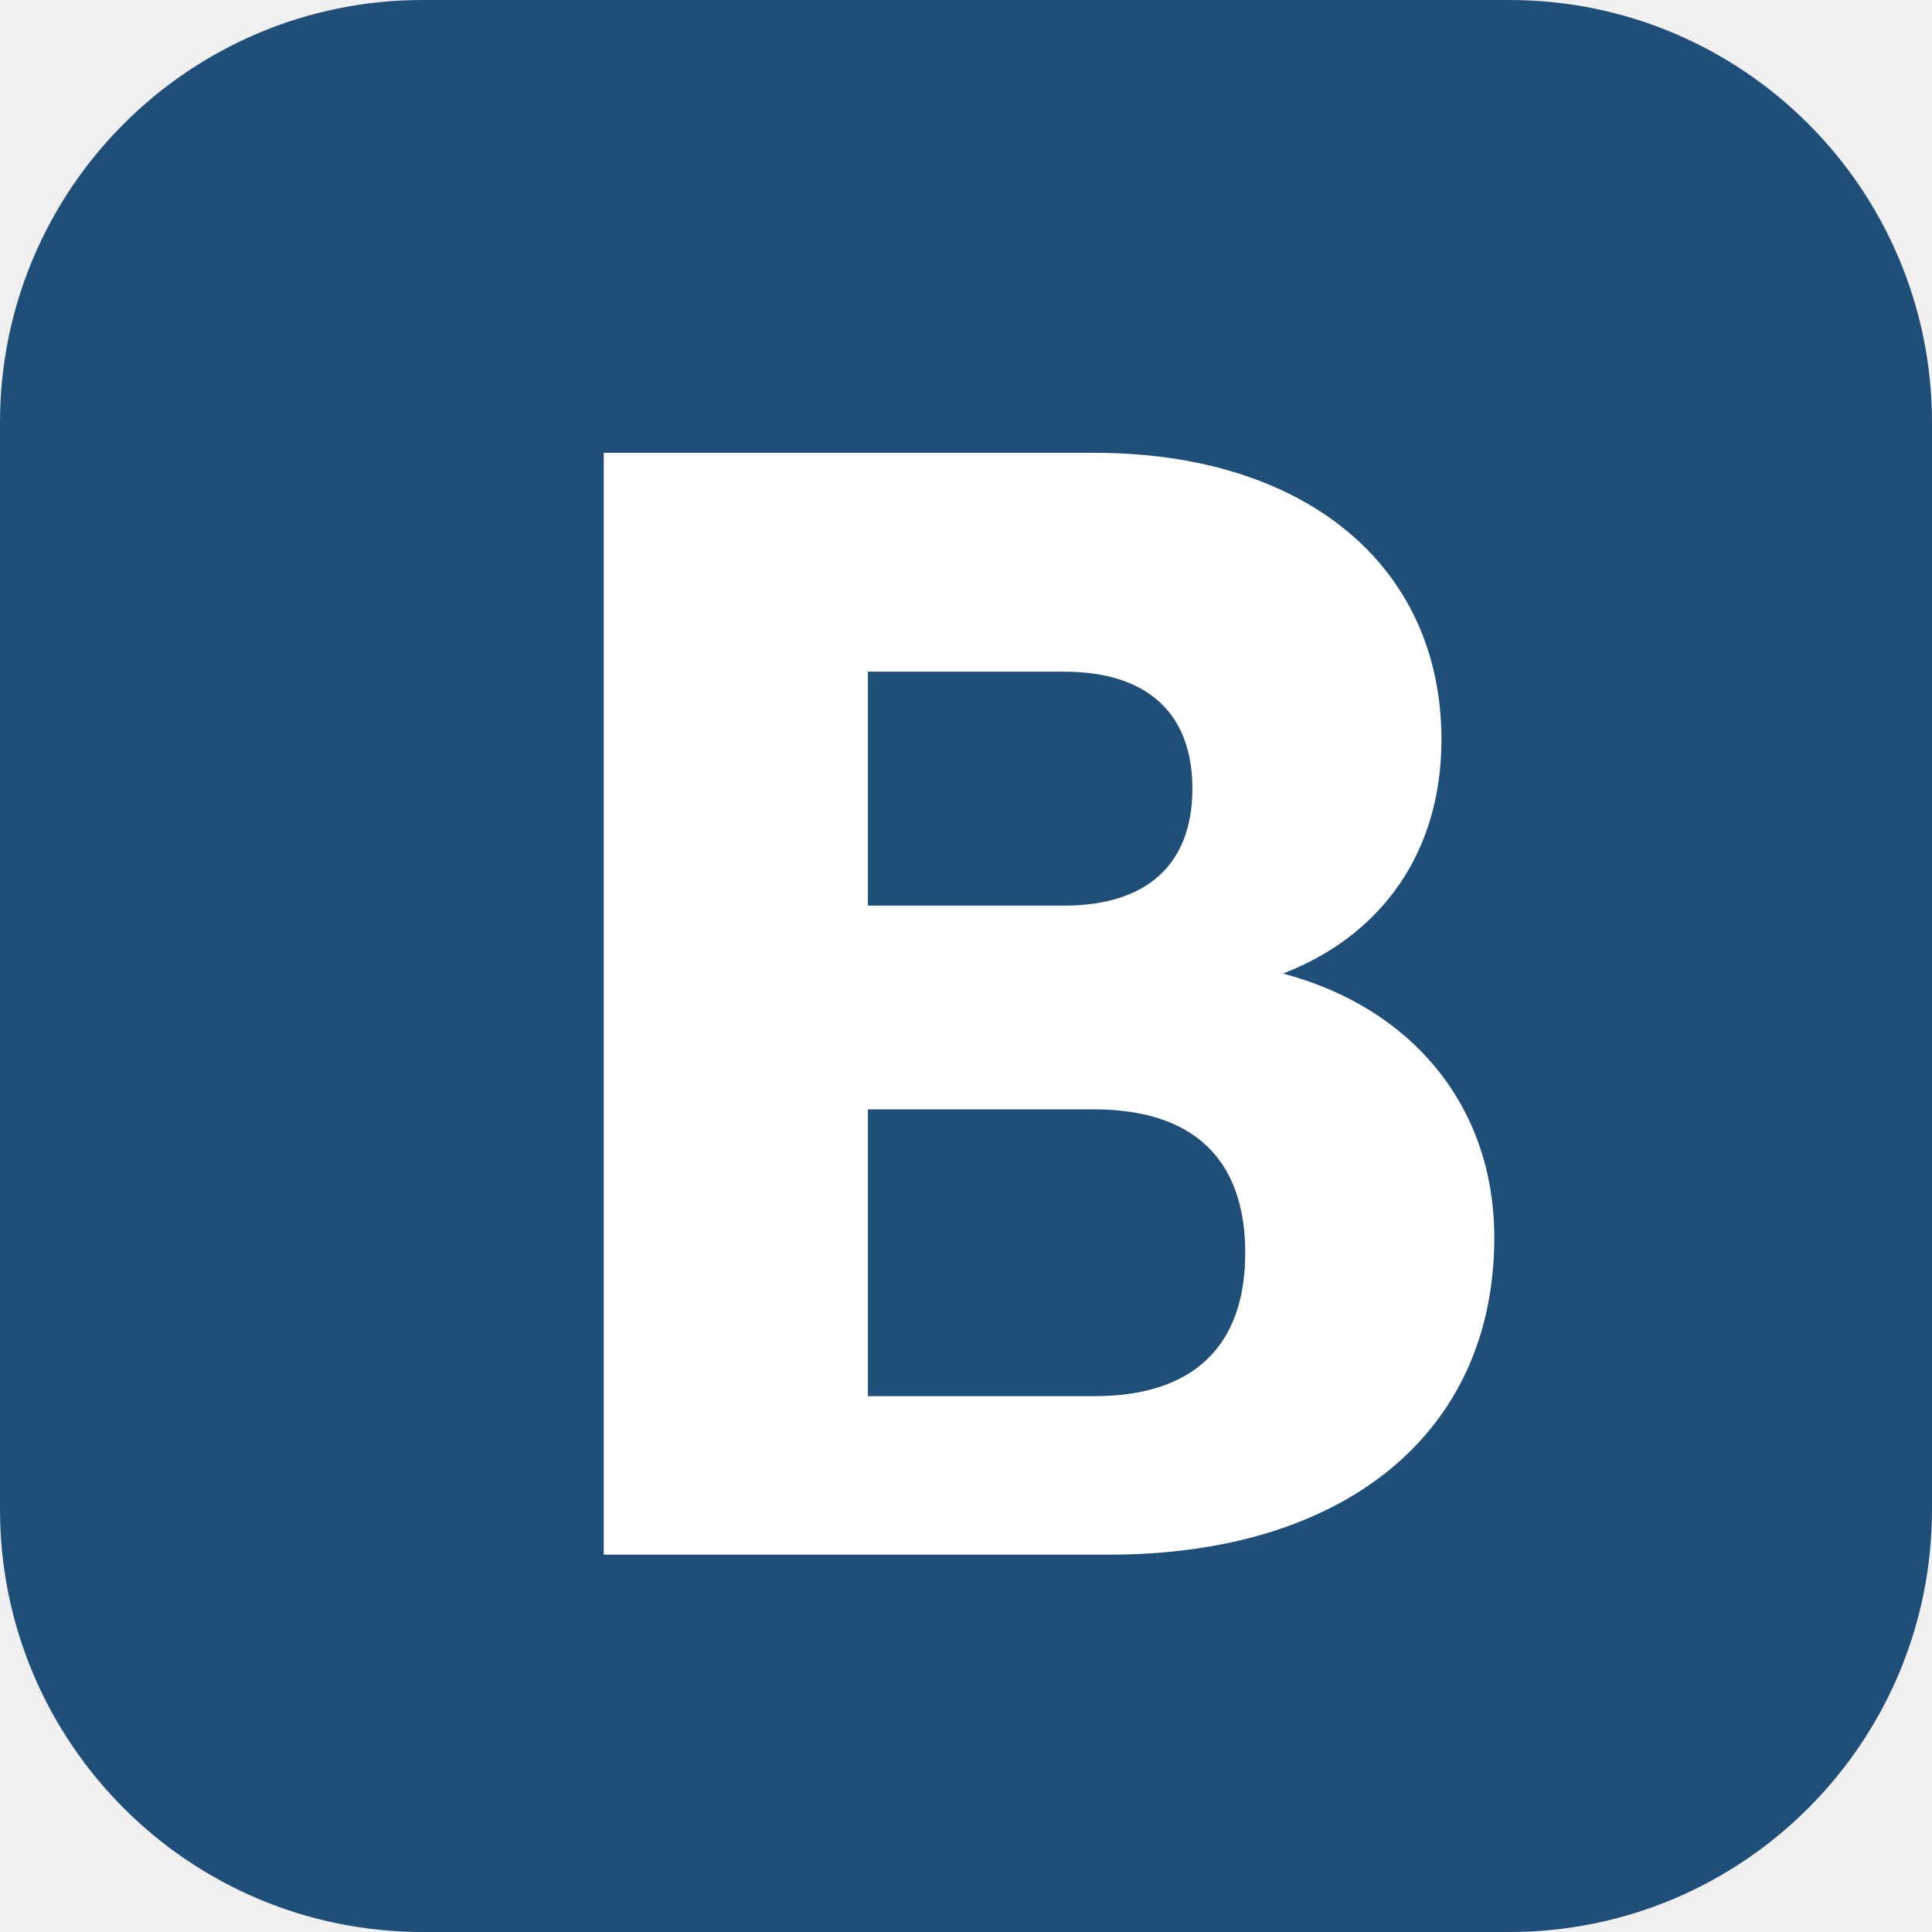
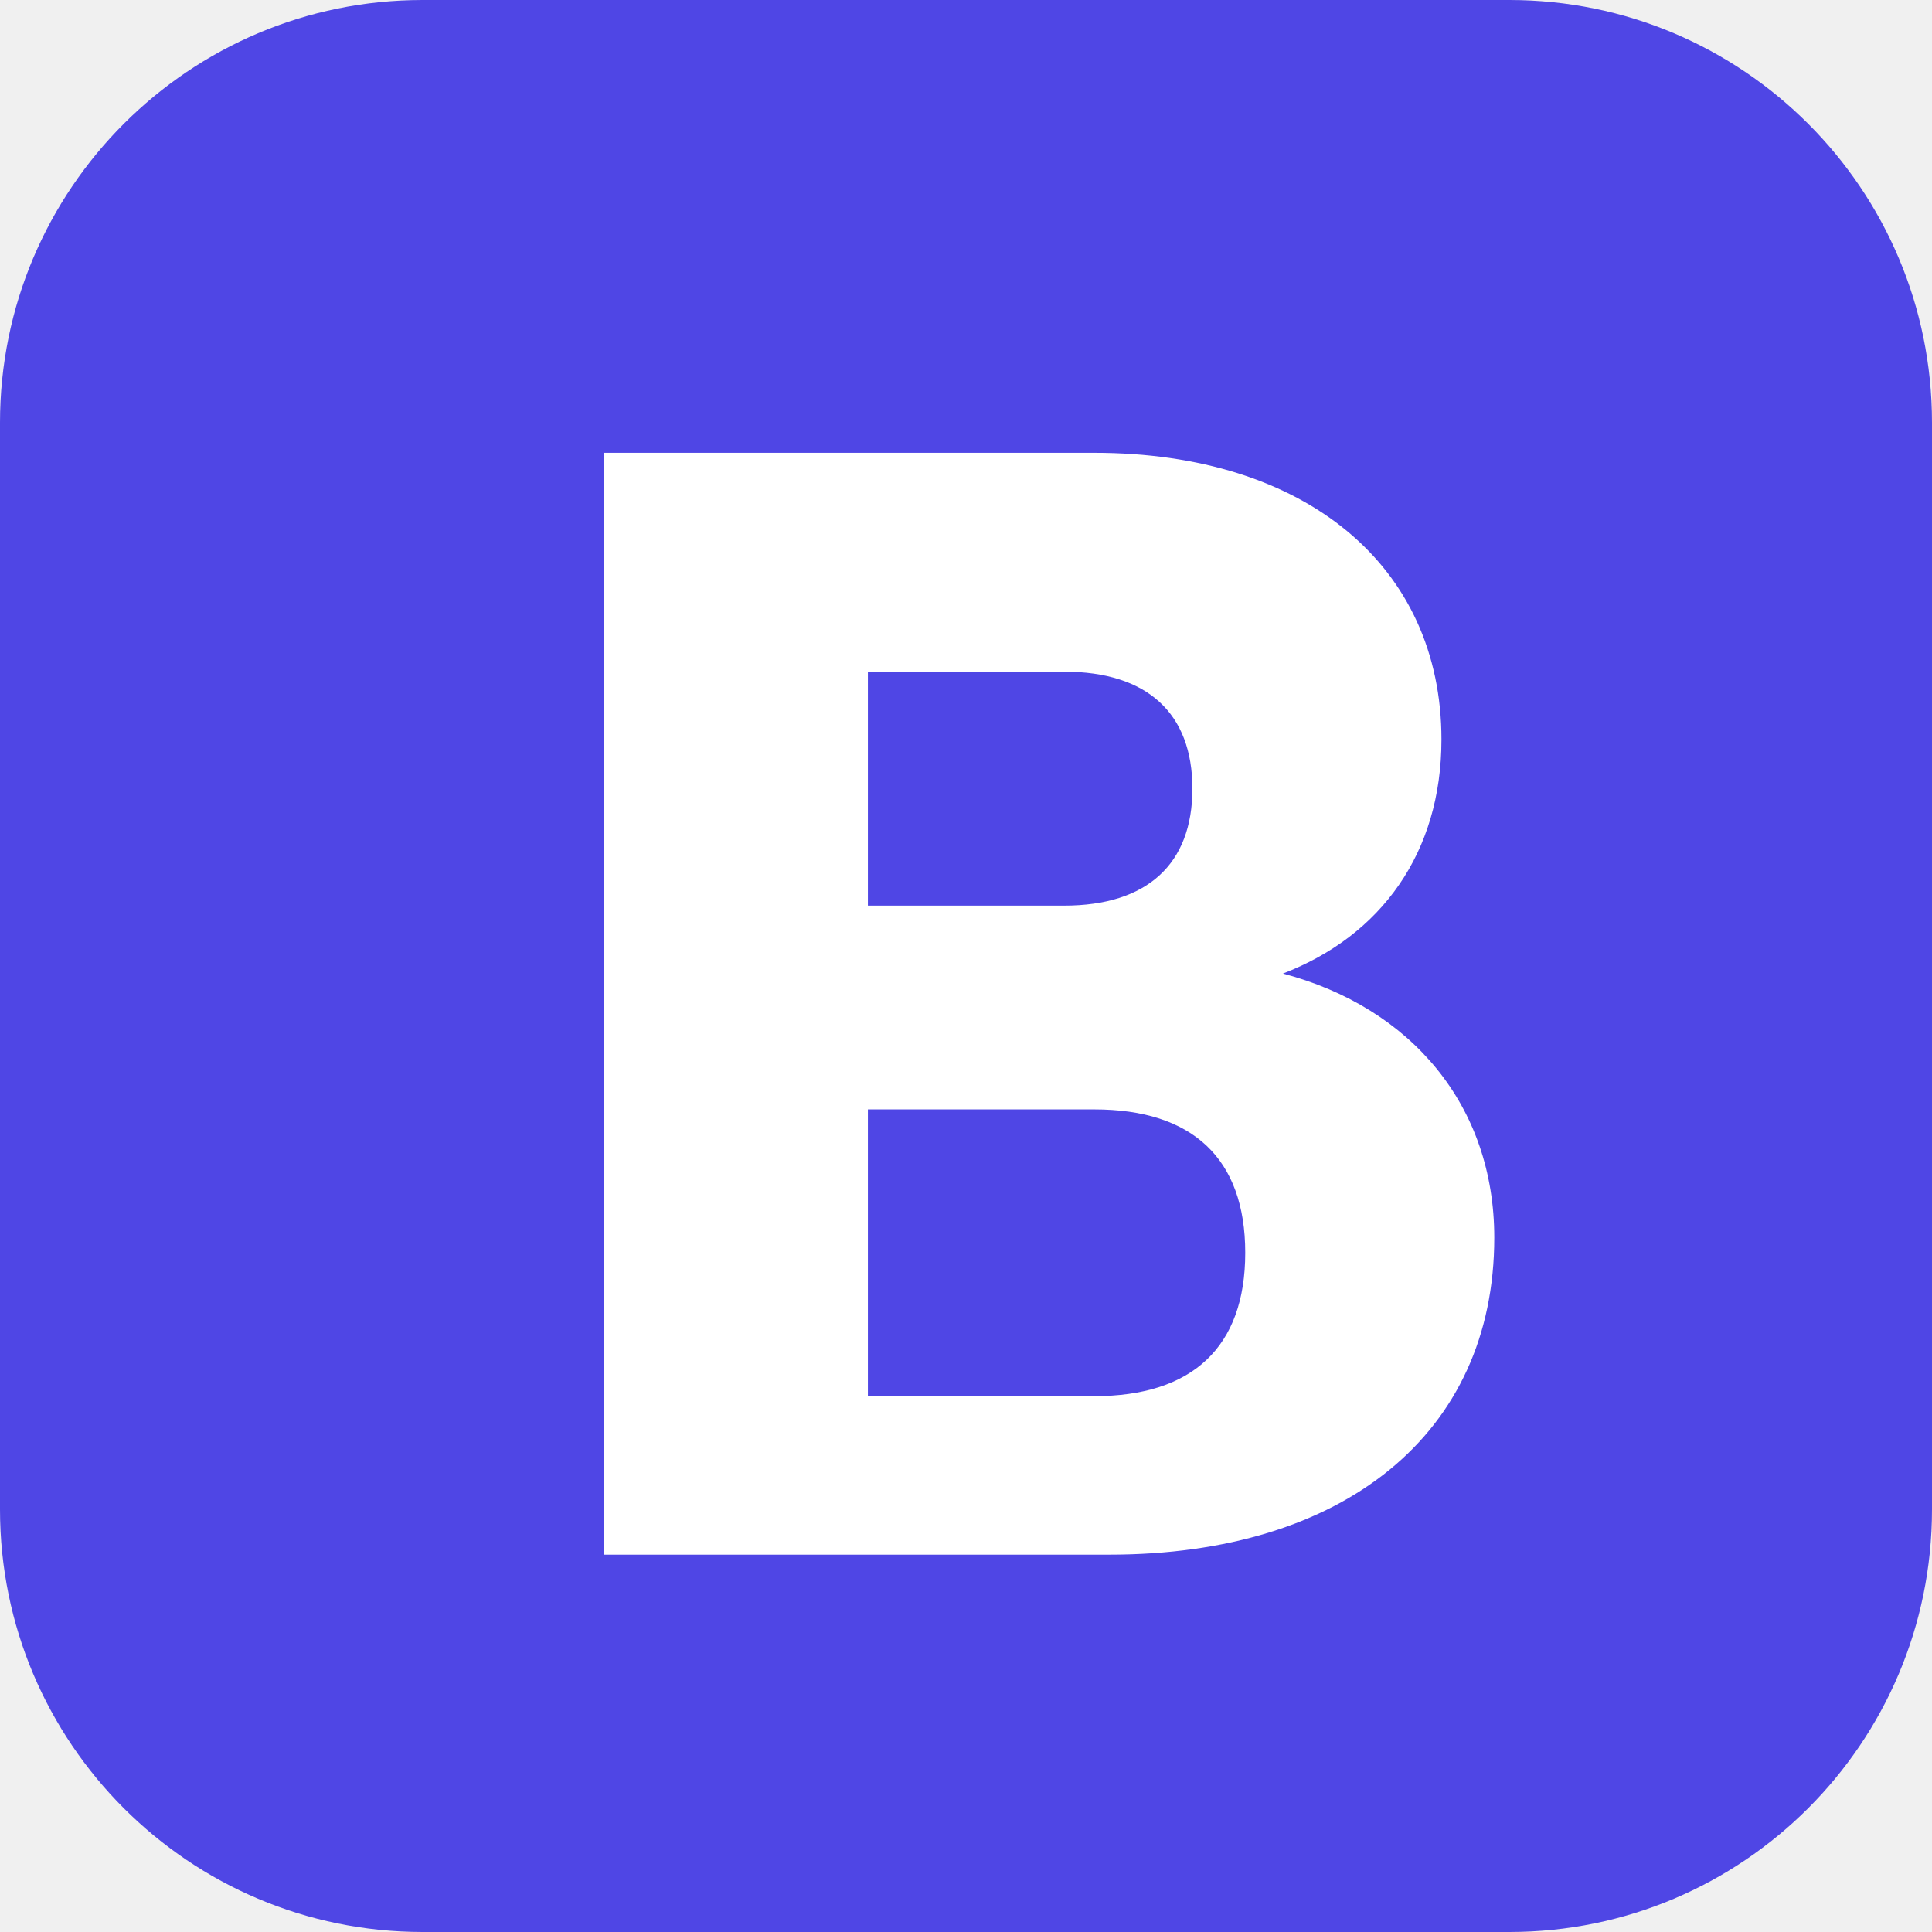
<svg xmlns="http://www.w3.org/2000/svg" viewBox="0 0 512 512">
-   <rect width="512" height="512" rx="112" fill="#1f4e79" />
+   <rect width="512" height="512" rx="112" fill="#4f46e5" />
  <path d="M160 120h130c56 0 92 30 92 76 0 30-16 52-42 62 34 9 56 35 56 70 0 52-40 84-102 84H160z m70 58v62h52c22 0 34-11 34-31s-12-31-34-31z m0 116v76h60c26 0 40-13 40-38s-14-38-40-38z" fill="#fff" />
</svg>
